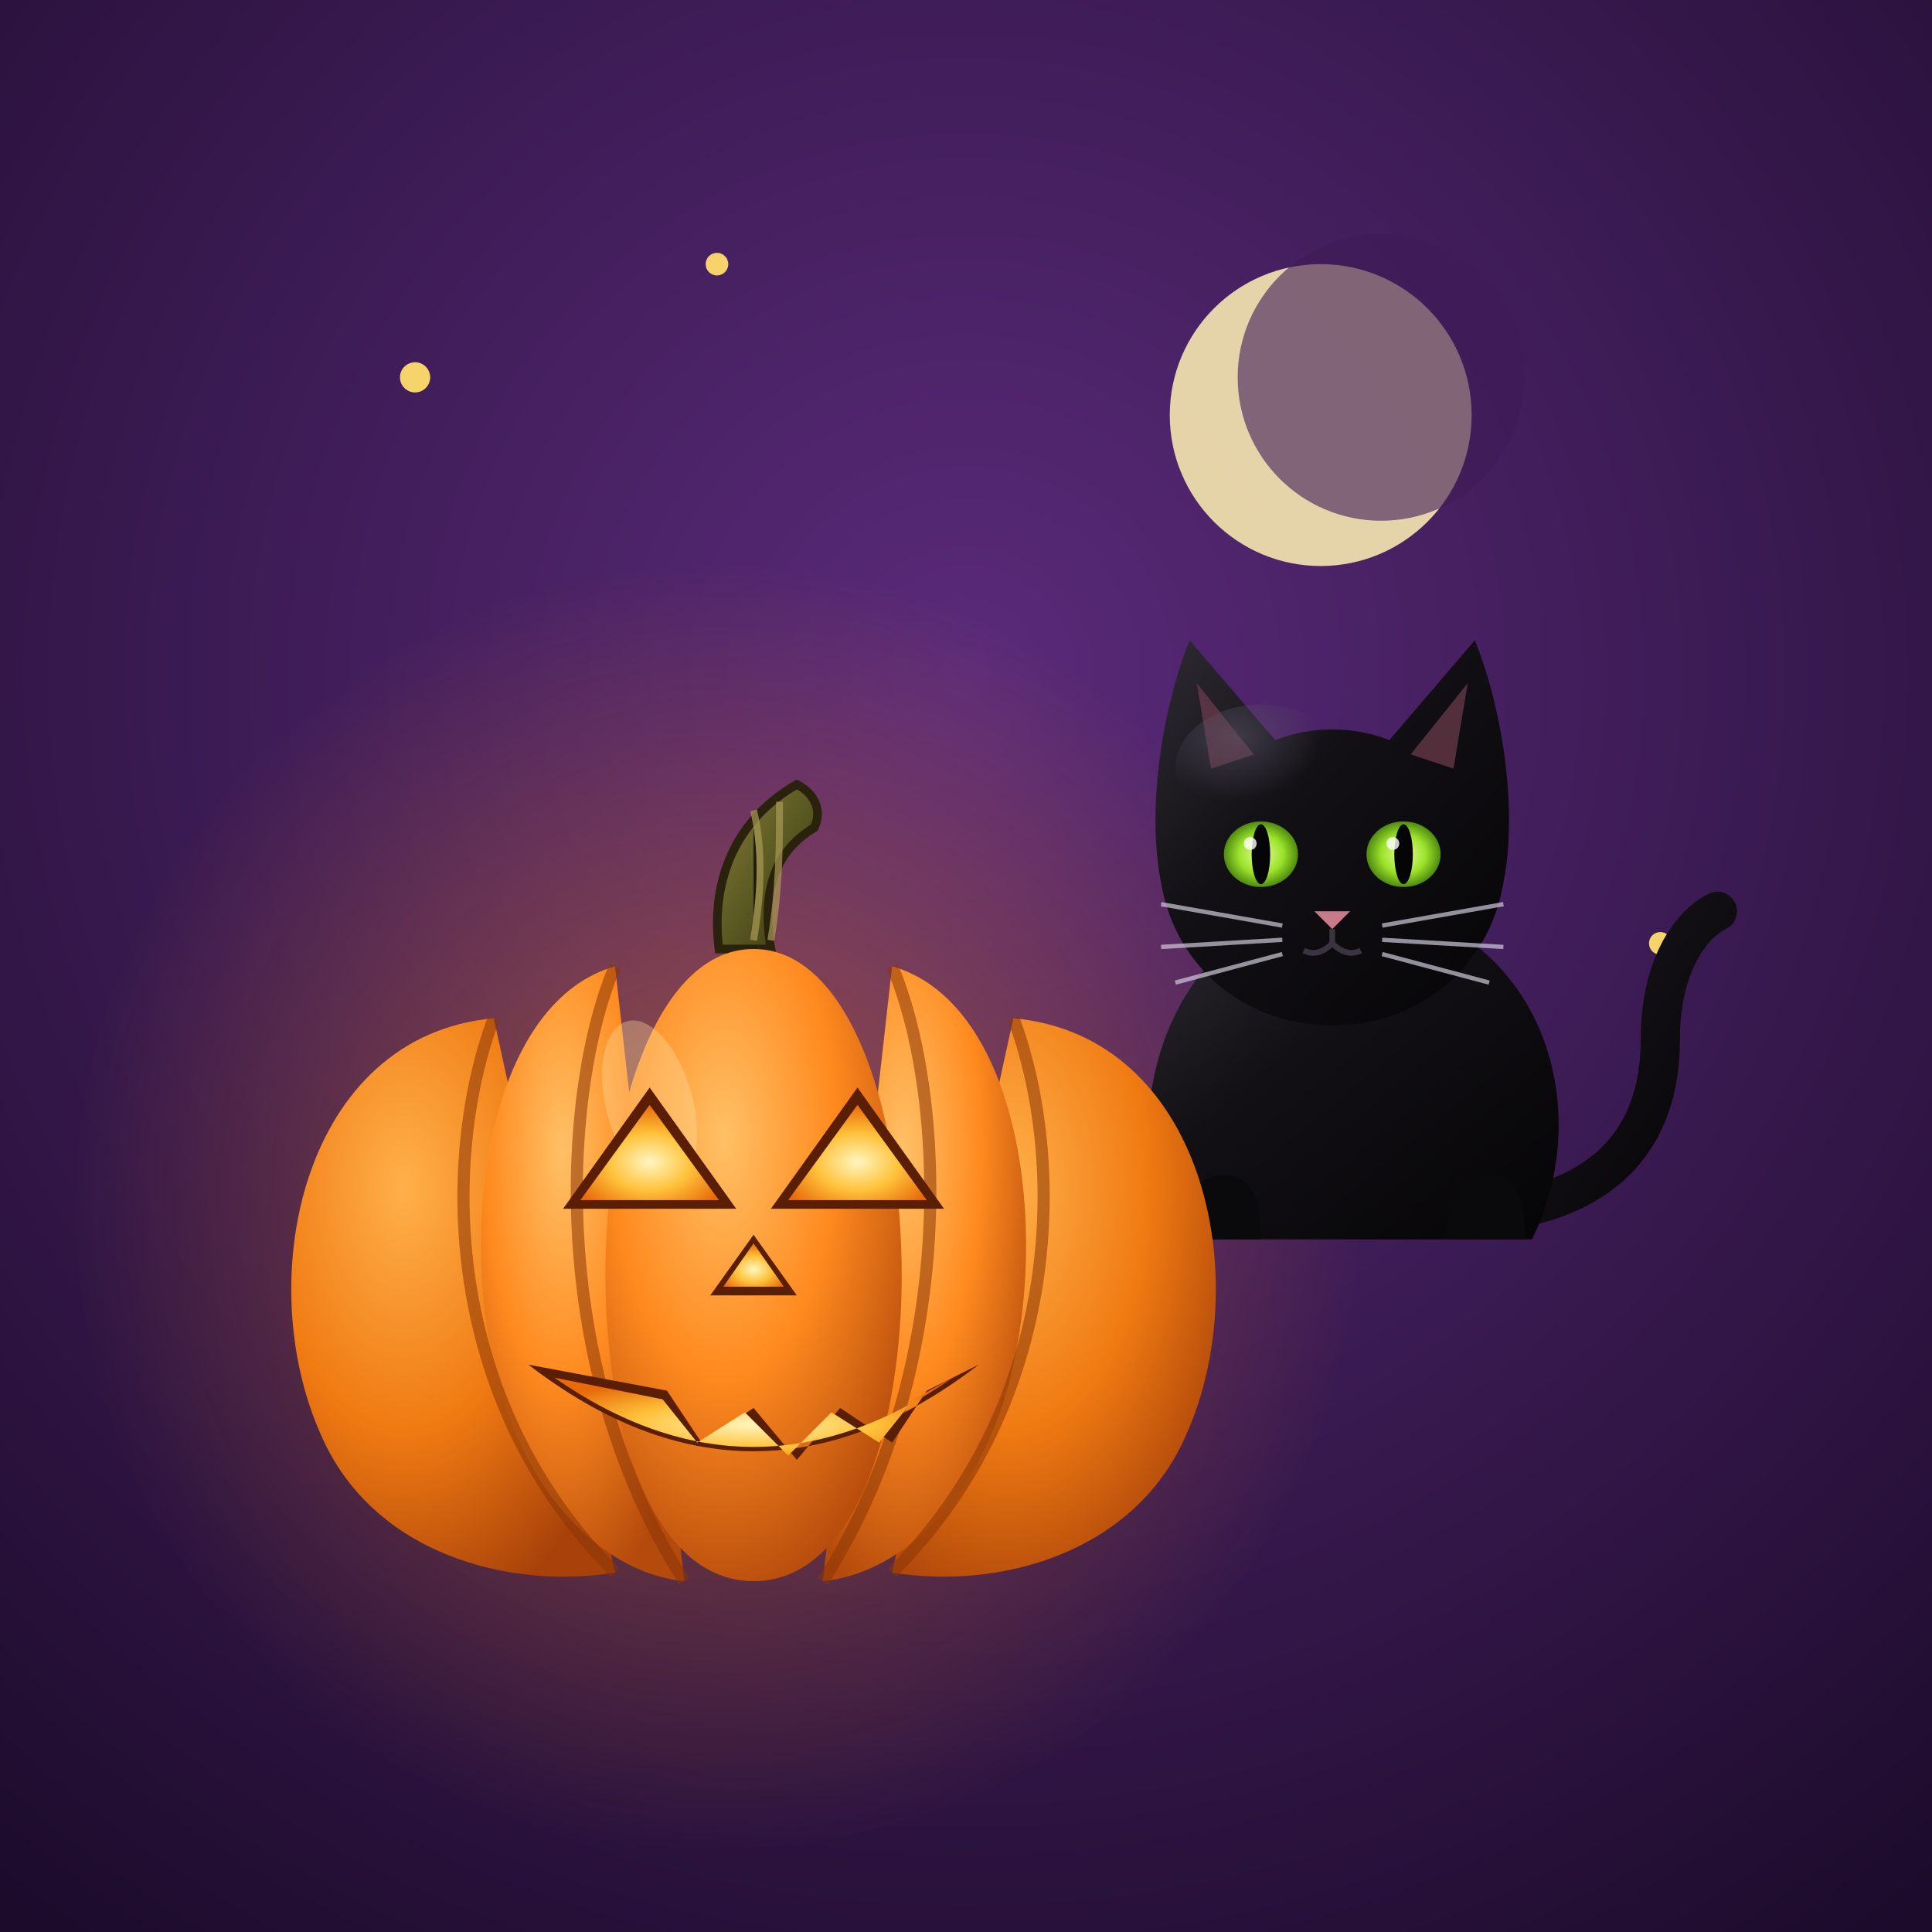
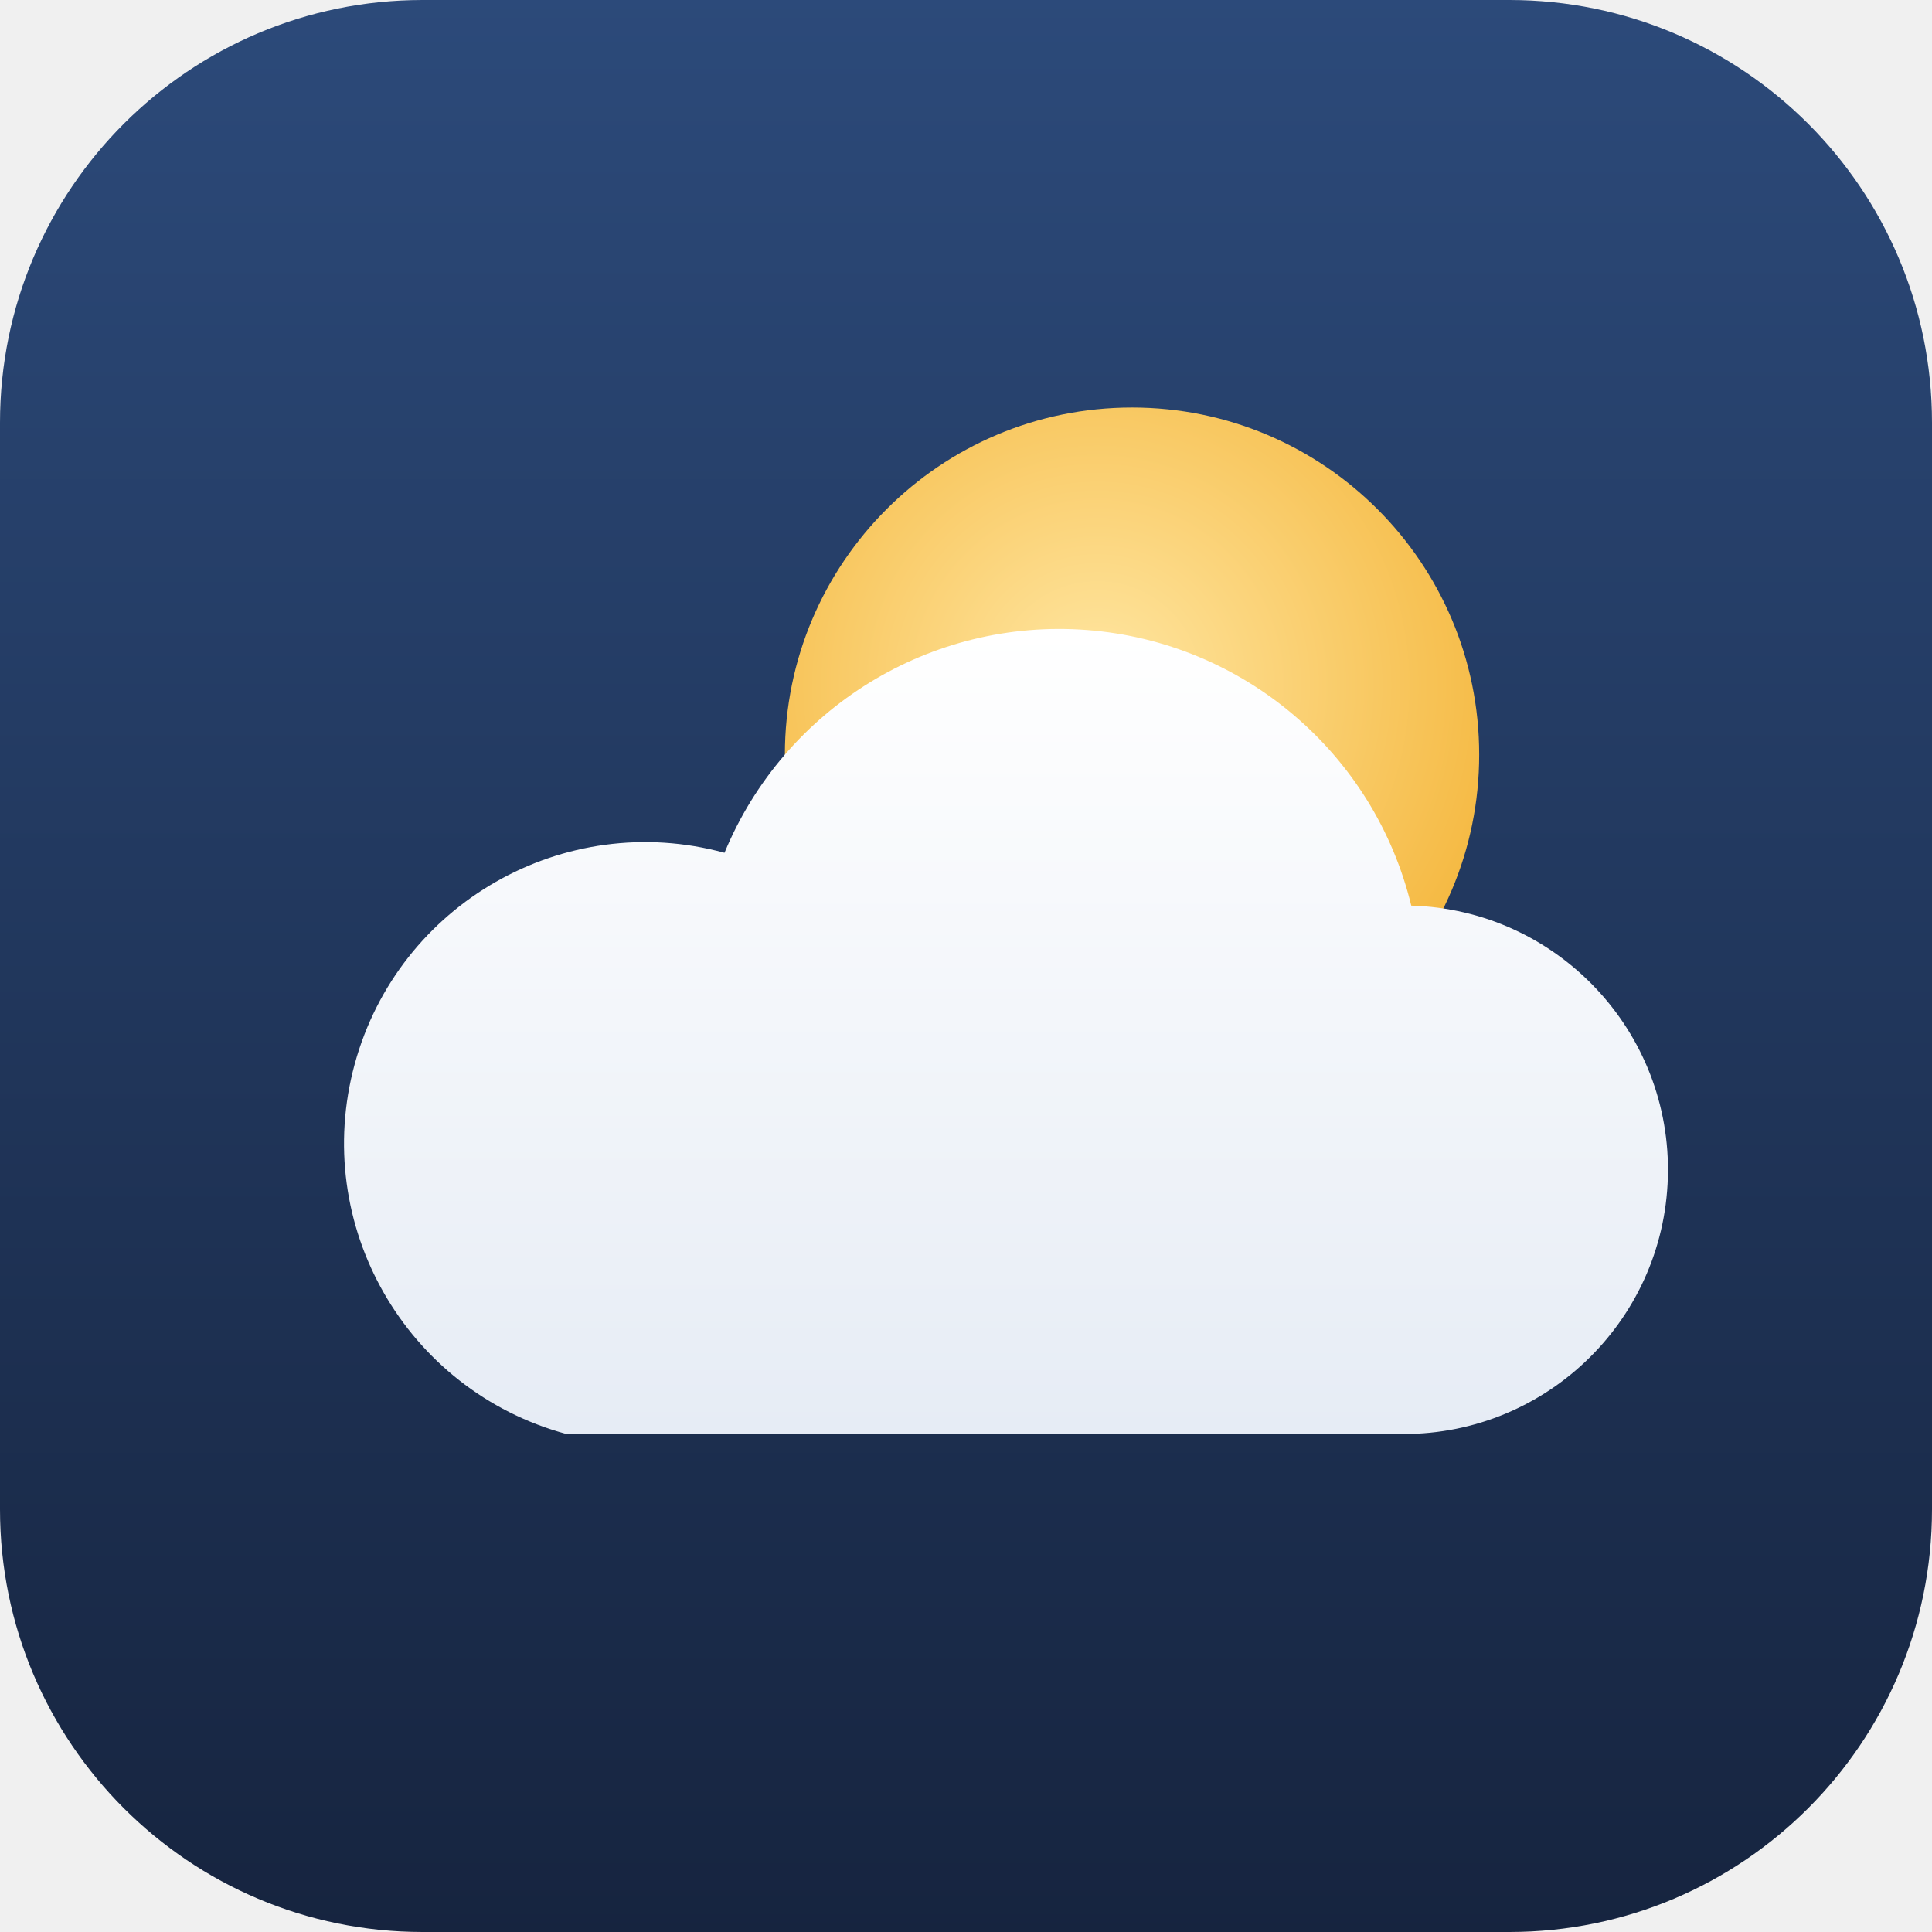
<svg xmlns="http://www.w3.org/2000/svg" viewBox="0 0 512 512">
  <defs>
-     <radialGradient id="bg" cx=".5" cy=".35" r=".8">
-       <stop offset="0" stop-color="#5a2a7a" />
-       <stop offset="1" stop-color="#1c0b2b" />
+     <linearGradient id="bg" x1="0" y1="0" x2="0" y2="1">
+       <stop offset="0" stop-color="#2c4a7a" />
+       <stop offset="1" stop-color="#16243f" />
+     </linearGradient>
+     <radialGradient id="sun" cx=".45" cy=".4" r=".6">
+       <stop offset="0" stop-color="#ffe7a3" />
+       <stop offset="1" stop-color="#f5b942" />
    </radialGradient>
-     <radialGradient id="pg" cx=".5" cy=".5" r=".5">
-       <stop offset="0" stop-color="#ff8a1f" stop-opacity=".45" />
-       <stop offset="1" stop-color="#ff8a1f" stop-opacity="0" />
-     </radialGradient>
+     <linearGradient id="cl" x1="0" y1="0" x2="0" y2="1">
+       <stop offset="0" stop-color="#ffffff" />
+       <stop offset="1" stop-color="#e6ecf5" />
+     </linearGradient>
  </defs>
-   <rect width="512" height="512" fill="url(#bg)" />
-   <circle cx="350" cy="110" r="40" fill="#f6e7b0" opacity=".9" />
-   <circle cx="366" cy="100" r="38" fill="#3d1a55" opacity=".6" />
-   <g fill="#f6d36b">
-     <circle cx="110" cy="100" r="4" />
-     <circle cx="190" cy="70" r="3" />
-     <circle cx="440" cy="250" r="3" />
-   </g>
-   <circle cx="190" cy="320" r="170" fill="url(#pg)" />
-   <g transform="translate(26 30) scale(.9)">
-     <g transform="translate(250 130) scale(2.1)">
-       <defs>
-         <linearGradient id="fur" x1="0" y1="0" x2="1" y2="1">
-           <stop offset="0" stop-color="#2e2a33" />
-           <stop offset=".4" stop-color="#121014" />
-           <stop offset="1" stop-color="#050406" />
-         </linearGradient>
-         <radialGradient id="shn" cx=".35" cy=".25" r=".5">
-           <stop offset="0" stop-color="#5a5468" stop-opacity=".55" />
-           <stop offset="1" stop-color="#5a5468" stop-opacity="0" />
-         </radialGradient>
-         <radialGradient id="eyg" cx=".5" cy=".5" r=".5">
-           <stop offset="0" stop-color="#eaff9a" />
-           <stop offset=".6" stop-color="#9be22a" />
-           <stop offset="1" stop-color="#4f8a10" />
-         </radialGradient>
-       </defs>
-       <path d="M78 92c14-2 22-10 22-24c0-10 4-16 8-18" fill="none" stroke="url(#fur)" stroke-width="5.5" stroke-linecap="round" />
-       <g>
-         <path d="M30 96c-4-14-2-30 8-40c6-6 14-8 22-7c10 1 20 8 24 20c3 9 2 19-2 27z" fill="url(#fur)" />
-         <path d="M38 60c6-6 18-8 28-3" stroke="#6a6478" stroke-width="1.2" fill="none" opacity=".5" />
-         <path d="M33 96c0-6 2-9 6-9s5 4 5 9zM70 96c0-6 2-9 6-9s5 4 5 9z" fill="#0a090c" />
-       </g>
-       <path d="M30 46c-2-10 0-24 4-34l12 14c5-2 11-2 16 0l12-14c4 10 6 24 4 34c-2 12-12 20-24 20s-22-8-24-20z" fill="url(#fur)" />
-       <path d="M35 18l8 10l-6 2zM73 18l-8 10l6 2z" fill="#6a3a4a" opacity=".75" />
-       <ellipse cx="44" cy="30" rx="12" ry="9" fill="url(#shn)" />
-       <g fill="url(#eyg)">
-         <ellipse cx="44" cy="42" rx="5.2" ry="4.6" />
-         <ellipse cx="64" cy="42" rx="5.2" ry="4.6" />
-       </g>
-       <g fill="#050406">
-         <ellipse cx="44" cy="42" rx="1.3" ry="4.2" />
-         <ellipse cx="64" cy="42" rx="1.3" ry="4.2" />
-       </g>
-       <g fill="#fff" opacity=".8">
-         <circle cx="42.5" cy="40.5" r=".9" />
-         <circle cx="62.5" cy="40.5" r=".9" />
-       </g>
-       <path d="M51.5 50l2.5 2.5l2.5-2.5z" fill="#c97a8a" />
-       <path d="M54 52.5v2q-2 2-4 1M54 54.5q2 2 4 1" stroke="#3a3440" stroke-width=".8" fill="none" />
-       <g stroke="#cfcad8" stroke-width=".6" opacity=".7">
-         <path d="M47 52l-17-3M47 54l-17 1M47 56l-15 4M61 52l17-3M61 54l17 1M61 56l15 4" />
-       </g>
-     </g>
-     <g transform="translate(40 190) scale(2.55)">
-       <defs>
-         <radialGradient id="pkl" cx=".35" cy=".3" r=".8">
-           <stop offset="0" stop-color="#ffb04a" />
-           <stop offset=".55" stop-color="#f07a12" />
-           <stop offset="1" stop-color="#a8420a" />
-         </radialGradient>
-         <radialGradient id="pkm" cx=".4" cy=".3" r=".75">
-           <stop offset="0" stop-color="#ffc066" />
-           <stop offset=".5" stop-color="#ff8a1f" />
-           <stop offset="1" stop-color="#b44a0c" />
-         </radialGradient>
-         <linearGradient id="stm" x1="0" y1="0" x2="1" y2="1">
-           <stop offset="0" stop-color="#8a7a3a" />
-           <stop offset=".5" stop-color="#5a5a22" />
-           <stop offset="1" stop-color="#3a2f12" />
-         </linearGradient>
-         <radialGradient id="cnd" cx=".5" cy=".6" r=".6">
-           <stop offset="0" stop-color="#fff6c0" />
-           <stop offset=".5" stop-color="#ffc23a" />
-           <stop offset="1" stop-color="#e86a0a" />
-         </radialGradient>
-       </defs>
-       <path d="M56 22c-1-8 2-15 9-19c2 1 3 3 2 5c-5 3-6 8-5 14z" fill="url(#stm)" stroke="#2a220c" stroke-width="1" />
-       <path d="M60 6c1 4 1 9 0 15M63 5c0 5 0 10-1 16" stroke="#a89a52" stroke-width=".8" opacity=".7" />
-       <path d="M30 30c-22 2-28 30-20 48c6 14 22 18 34 16z" fill="url(#pkl)" />
-       <path d="M90 30c22 2 28 30 20 48c-6 14-22 18-34 16z" fill="url(#pkl)" />
-       <path d="M44 24c-14 4-18 28-14 46c3 14 12 24 22 25z" fill="url(#pkm)" />
-       <path d="M76 24c14 4 18 28 14 46c-3 14-12 24-22 25z" fill="url(#pkm)" />
-       <path d="M60 22c-12 0-18 22-17 42c1 18 7 31 17 31s16-13 17-31c1-20-5-42-17-42z" fill="url(#pkm)" />
-       <g fill="none" stroke="#8a3406" stroke-width="1.4" opacity=".55">
-         <path d="M44 24c-6 14-8 46 8 71M76 24c6 14 8 46-8 71M30 30c-6 16-6 44 14 64M90 30c6 16 6 44-14 64" />
-       </g>
-       <ellipse cx="48" cy="40" rx="5" ry="10" fill="#ffe0a0" opacity=".35" transform="rotate(-15 48 40)" />
-       <g fill="#5a1e04">
-         <path d="M38 52l10-14l10 14z" />
-         <path d="M62 52l10-14l10 14z" />
-         <path d="M55 62l5-7l5 7z" />
-         <path d="M34 70q26 20 52 0l-6 3l-4 6l-6-4l-5 6l-5-6l-6 4l-4-6z" />
-       </g>
-       <g fill="url(#cnd)">
-         <path d="M40 51l8-11l8 11z" />
-         <path d="M64 51l8-11l8 11z" />
-         <path d="M56.5 61l3.5-5l3.5 5z" />
-         <path d="M37 71.5q23 16 46 0l-4.5 2.5l-4 5l-5.5-3.5l-5 5l-5-5l-5.5 3.5l-4-5z" />
-       </g>
-     </g>
-   </g>
+   <rect width="512" height="512" rx="112" fill="url(#bg)" />
+   <circle cx="300" cy="200" r="92" fill="url(#sun)" />
+   <path d="M150 380h220a70 70 0 0 0 4-140a96 96 0 0 0-182-14a72 72 0 0 0-42 154z" fill="url(#cl)" />
</svg>
